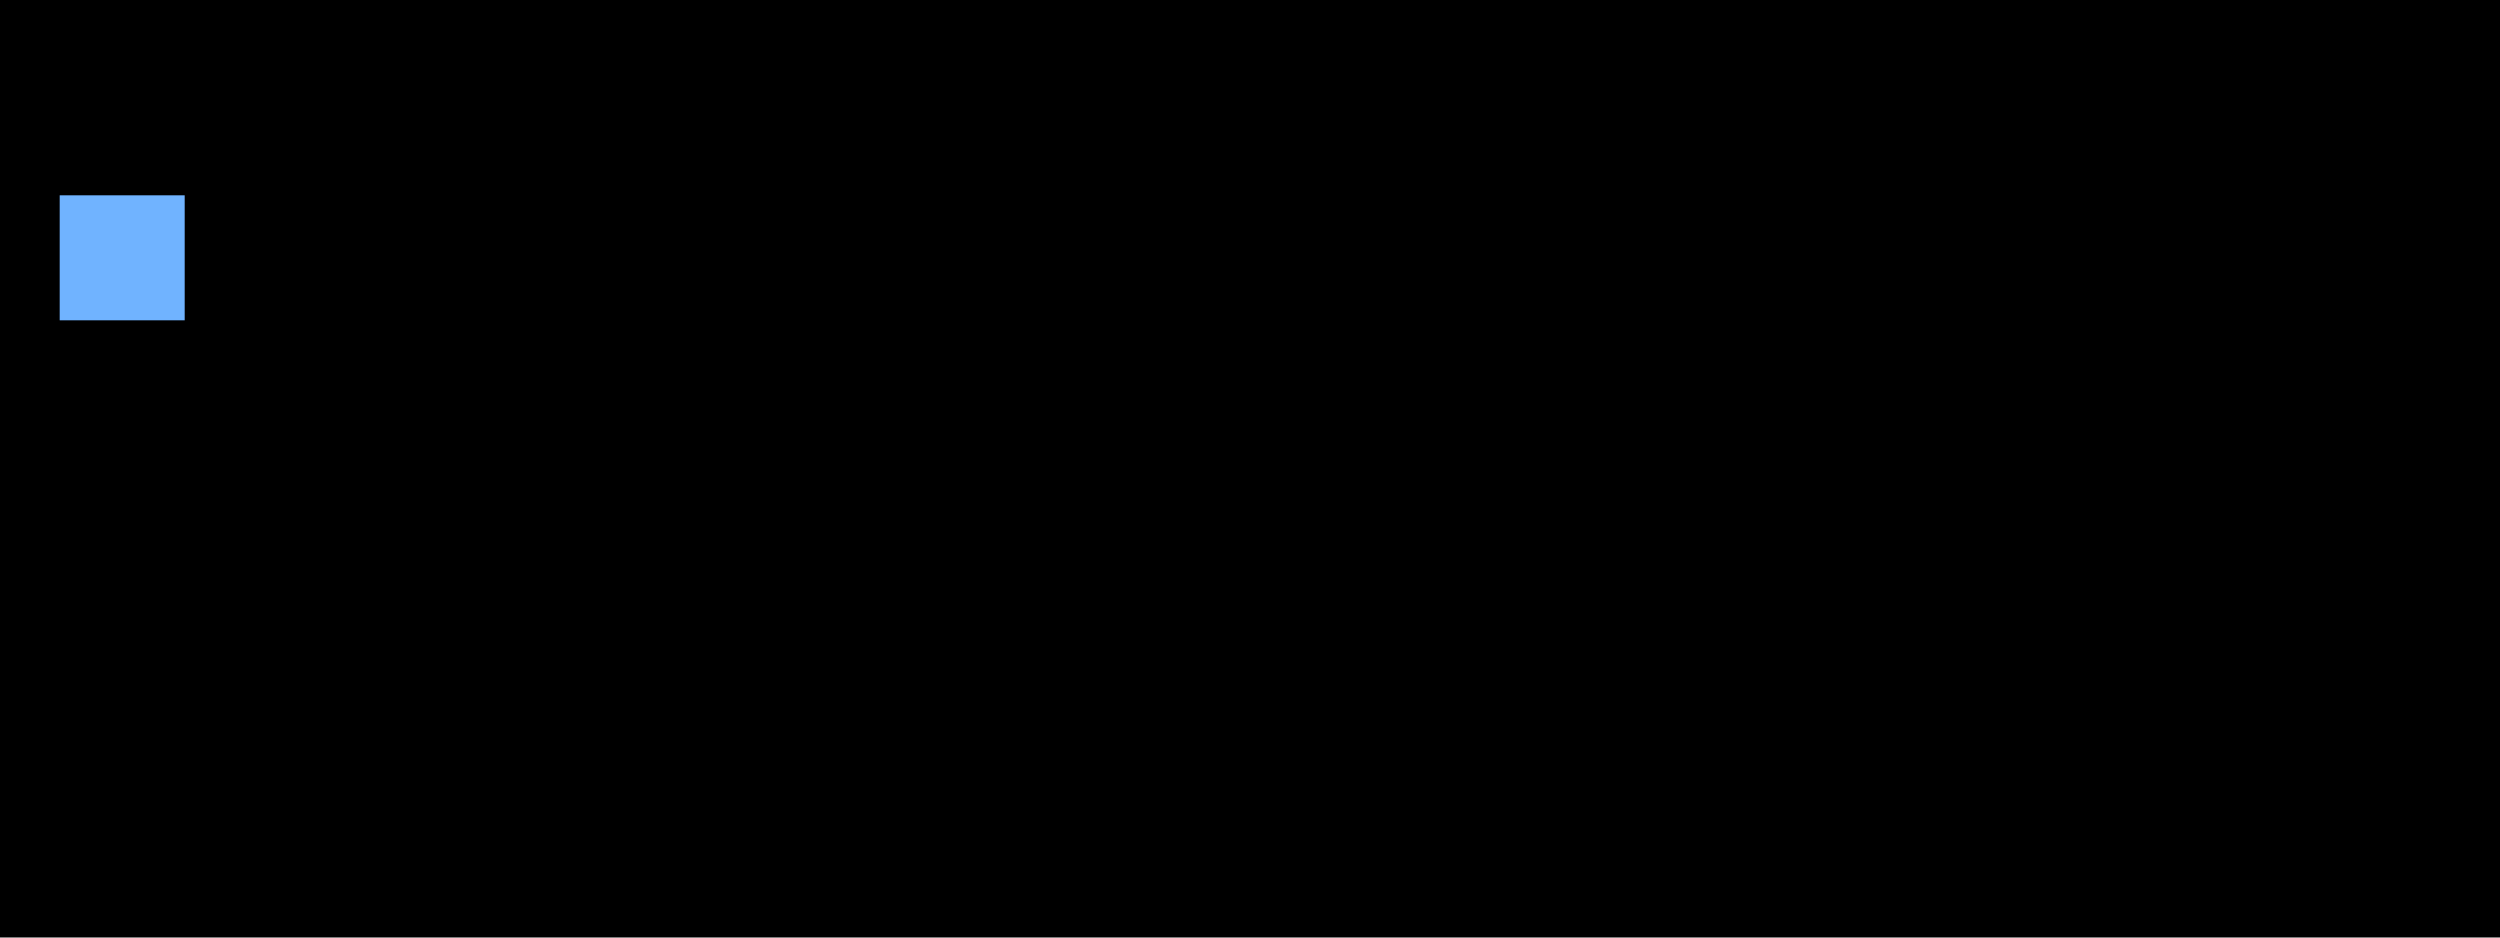
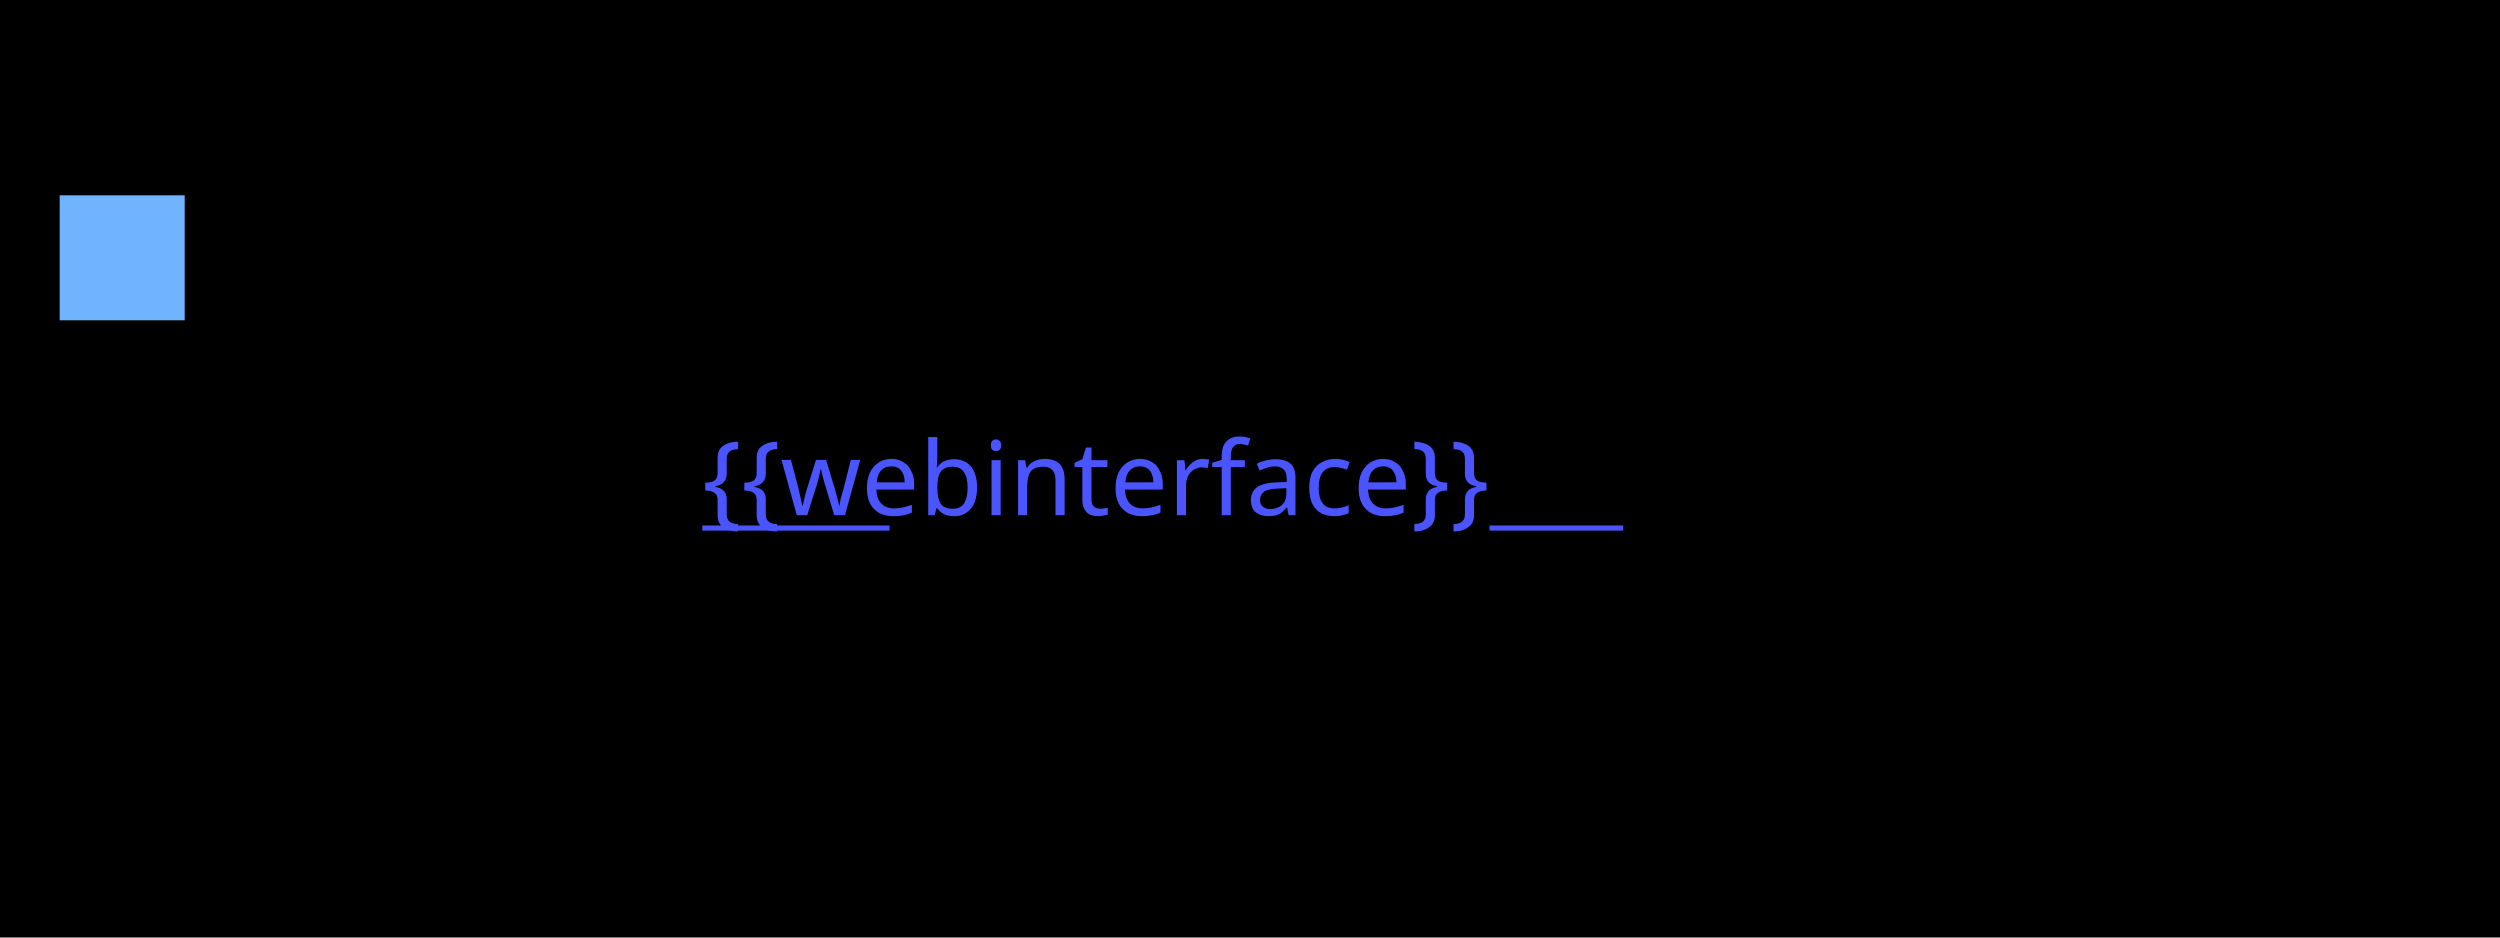
<svg xmlns="http://www.w3.org/2000/svg" width="120mm" height="45mm" viewBox="0 0 120 45" version="1.1" id="svg5">
  <defs id="defs2" />
  <g id="layer1">
    <rect id="rect549" width="120" height="45" x="-5.4966919e-17" y="0" style="{{bgstyle}}" />
    <text xml:space="preserve" style="font-style:normal;font-weight:normal;font-size:5.644px;line-height:1.25;font-family:sans-serif;fill:#000000;fill-opacity:1;stroke:none;stroke-width:0.265" x="2.35" y="6.688" id="text236">
      <tspan id="tspan234" style="font-style:normal;font-variant:normal;font-weight:bold;font-stretch:normal;font-size:5.644px;font-family:sans-serif;-inkscape-font-specification:'sans-serif Bold';stroke-width:0.265" x="2.35" y="6.688">{{name}}</tspan>
    </text>
    <g id="g1106" transform="matrix(0.15,0,0,0.15,2.5,9)" style="stroke-width:1.305">
      <rect style="fill:#70b3ff;stroke-width:2.173;stroke-linejoin:round" id="rect448" width="40" height="40" x="2.434" y="2.5" />
        {{qrcode_svg}}
    </g>
    <text xml:space="preserve" style="font-style:normal;font-weight:normal;font-size:2.822px;line-height:1.25;font-family:sans-serif;fill:#000000;fill-opacity:1;stroke:none;stroke-width:0.265" x="2.296" y="42.922" id="text236-3">
      <tspan id="tspan234-6" style="font-size:2.822px;stroke-width:0.265" x="2.296" y="42.922">{{url}}</tspan>
    </text>
    <text xml:space="preserve" style="font-style:normal;font-weight:normal;font-size:4.939px;line-height:1.25;font-family:sans-serif;fill:#000000;fill-opacity:1;stroke:none;stroke-width:0.265" x="33.712" y="12.452" id="text236-3-7">
      <tspan id="tspan234-6-5" style="font-size:4.939px;stroke-width:0.265" x="33.712" y="12.452">{{training}}</tspan>
    </text>
    <text xml:space="preserve" style="font-style:normal;font-weight:normal;font-size:4.939px;line-height:1.25;font-family:sans-serif;fill:#000000;fill-opacity:1;stroke:none;stroke-width:0.265" x="33.712" y="18.593" id="text236-3-7-3">
      <tspan id="tspan234-6-5-5" style="font-size:4.939px;stroke-width:0.265" x="33.712" y="18.593">{{owner}}</tspan>
    </text>
+     <text xml:space="preserve" style="font-style:normal;font-weight:normal;font-size:4.939px;line-height:1.25;font-family:sans-serif;fill:#4a55ff;fill-opacity:1;stroke:none;stroke-width:0.265;text-decoration:underline;" x="33.712" y="24.73" id="text236-3-7-3">
+       <tspan id="tspan234-6-5-5" style="font-size:4.939px;stroke-width:0.265" x="33.712" y="24.73">{{webinterface}}</tspan>
+     </text>
    <g id="g2781">
        {{image}}
    </g>
  </g>
</svg>
